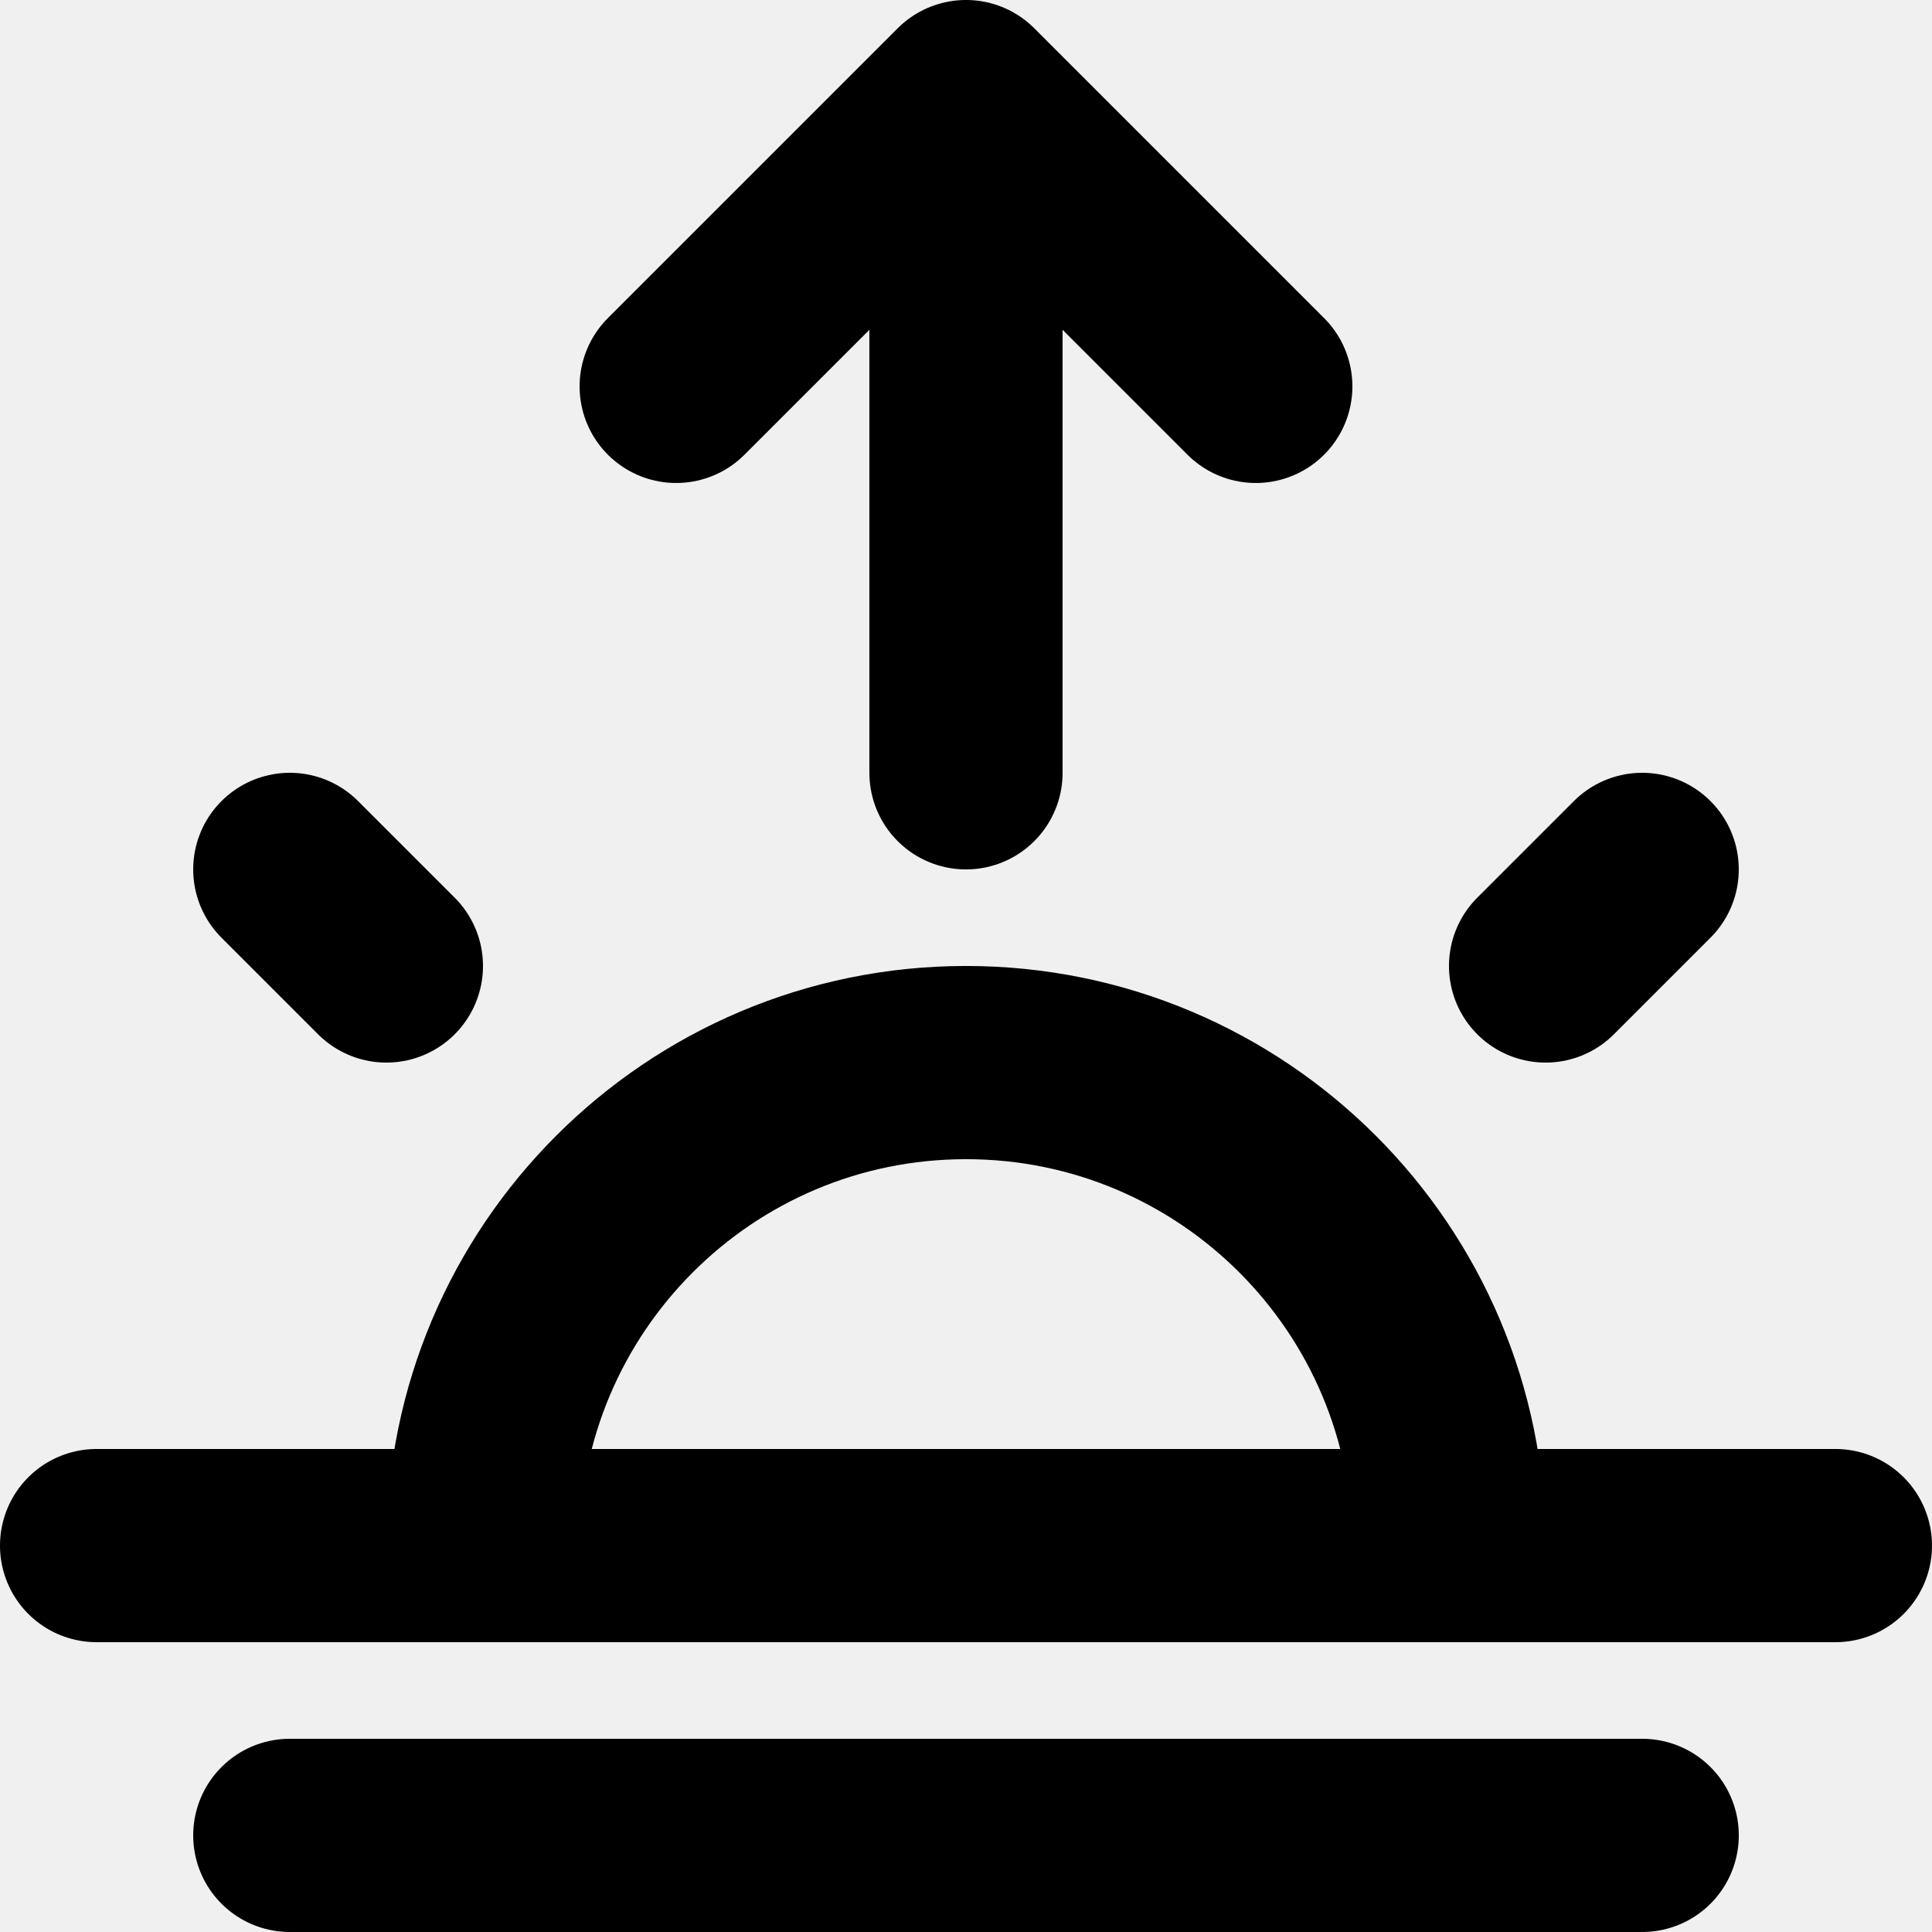
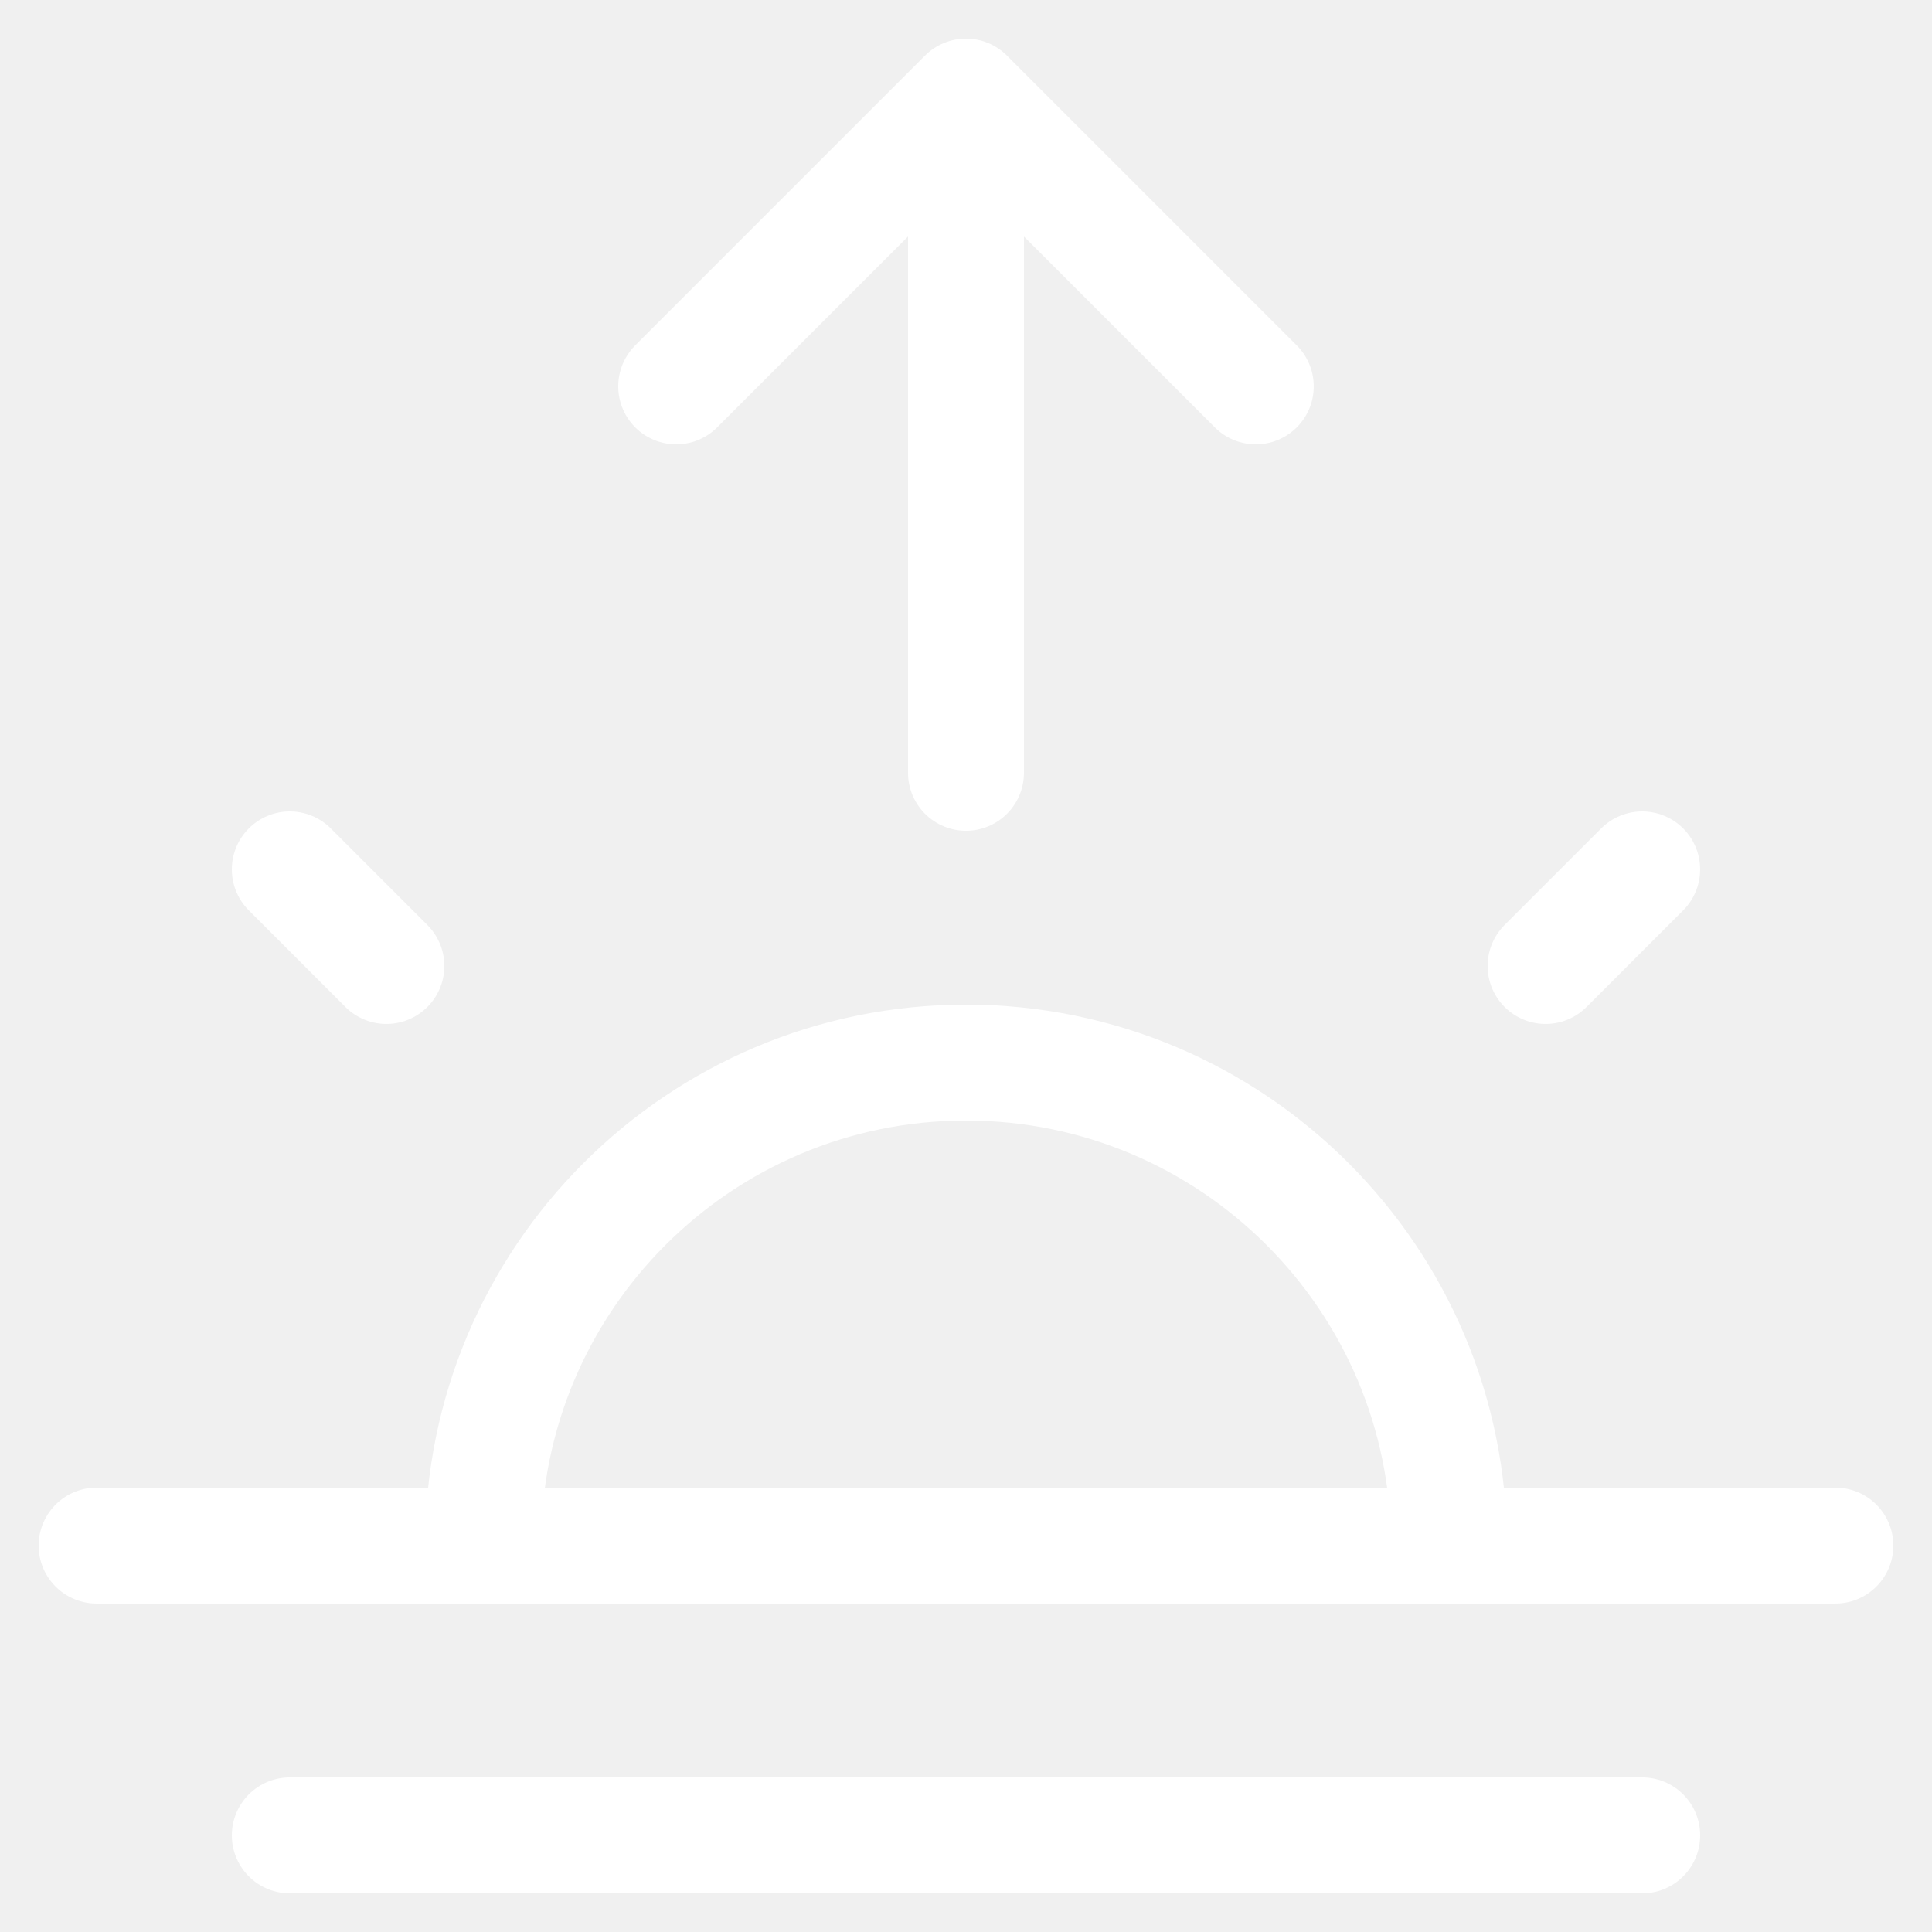
<svg xmlns="http://www.w3.org/2000/svg" id="Layer_1" version="1.1" viewBox="0 0 666.67 666.67">
  <defs>
    <style>
      .st0 {
        fill: none;
-         stroke: #000;
+         stroke: #fff;
        stroke-linecap: round;
        stroke-linejoin: round;
-         stroke-width: 66.67px;
+         stroke-width: 40px;
      }
    </style>
  </defs>
  <path class="st0" d="M333.33,266.67V33.33M333.33,33.33l-100,100M333.33,33.33l100,100M133.33,333.33l-33.33-33.33M533.33,333.33l33.33-33.33M33.33,533.33h600M100,633.33h466.67M166.67,533.33c0-92.05,74.62-166.67,166.67-166.67s166.67,74.62,166.67,166.67" />
</svg>
